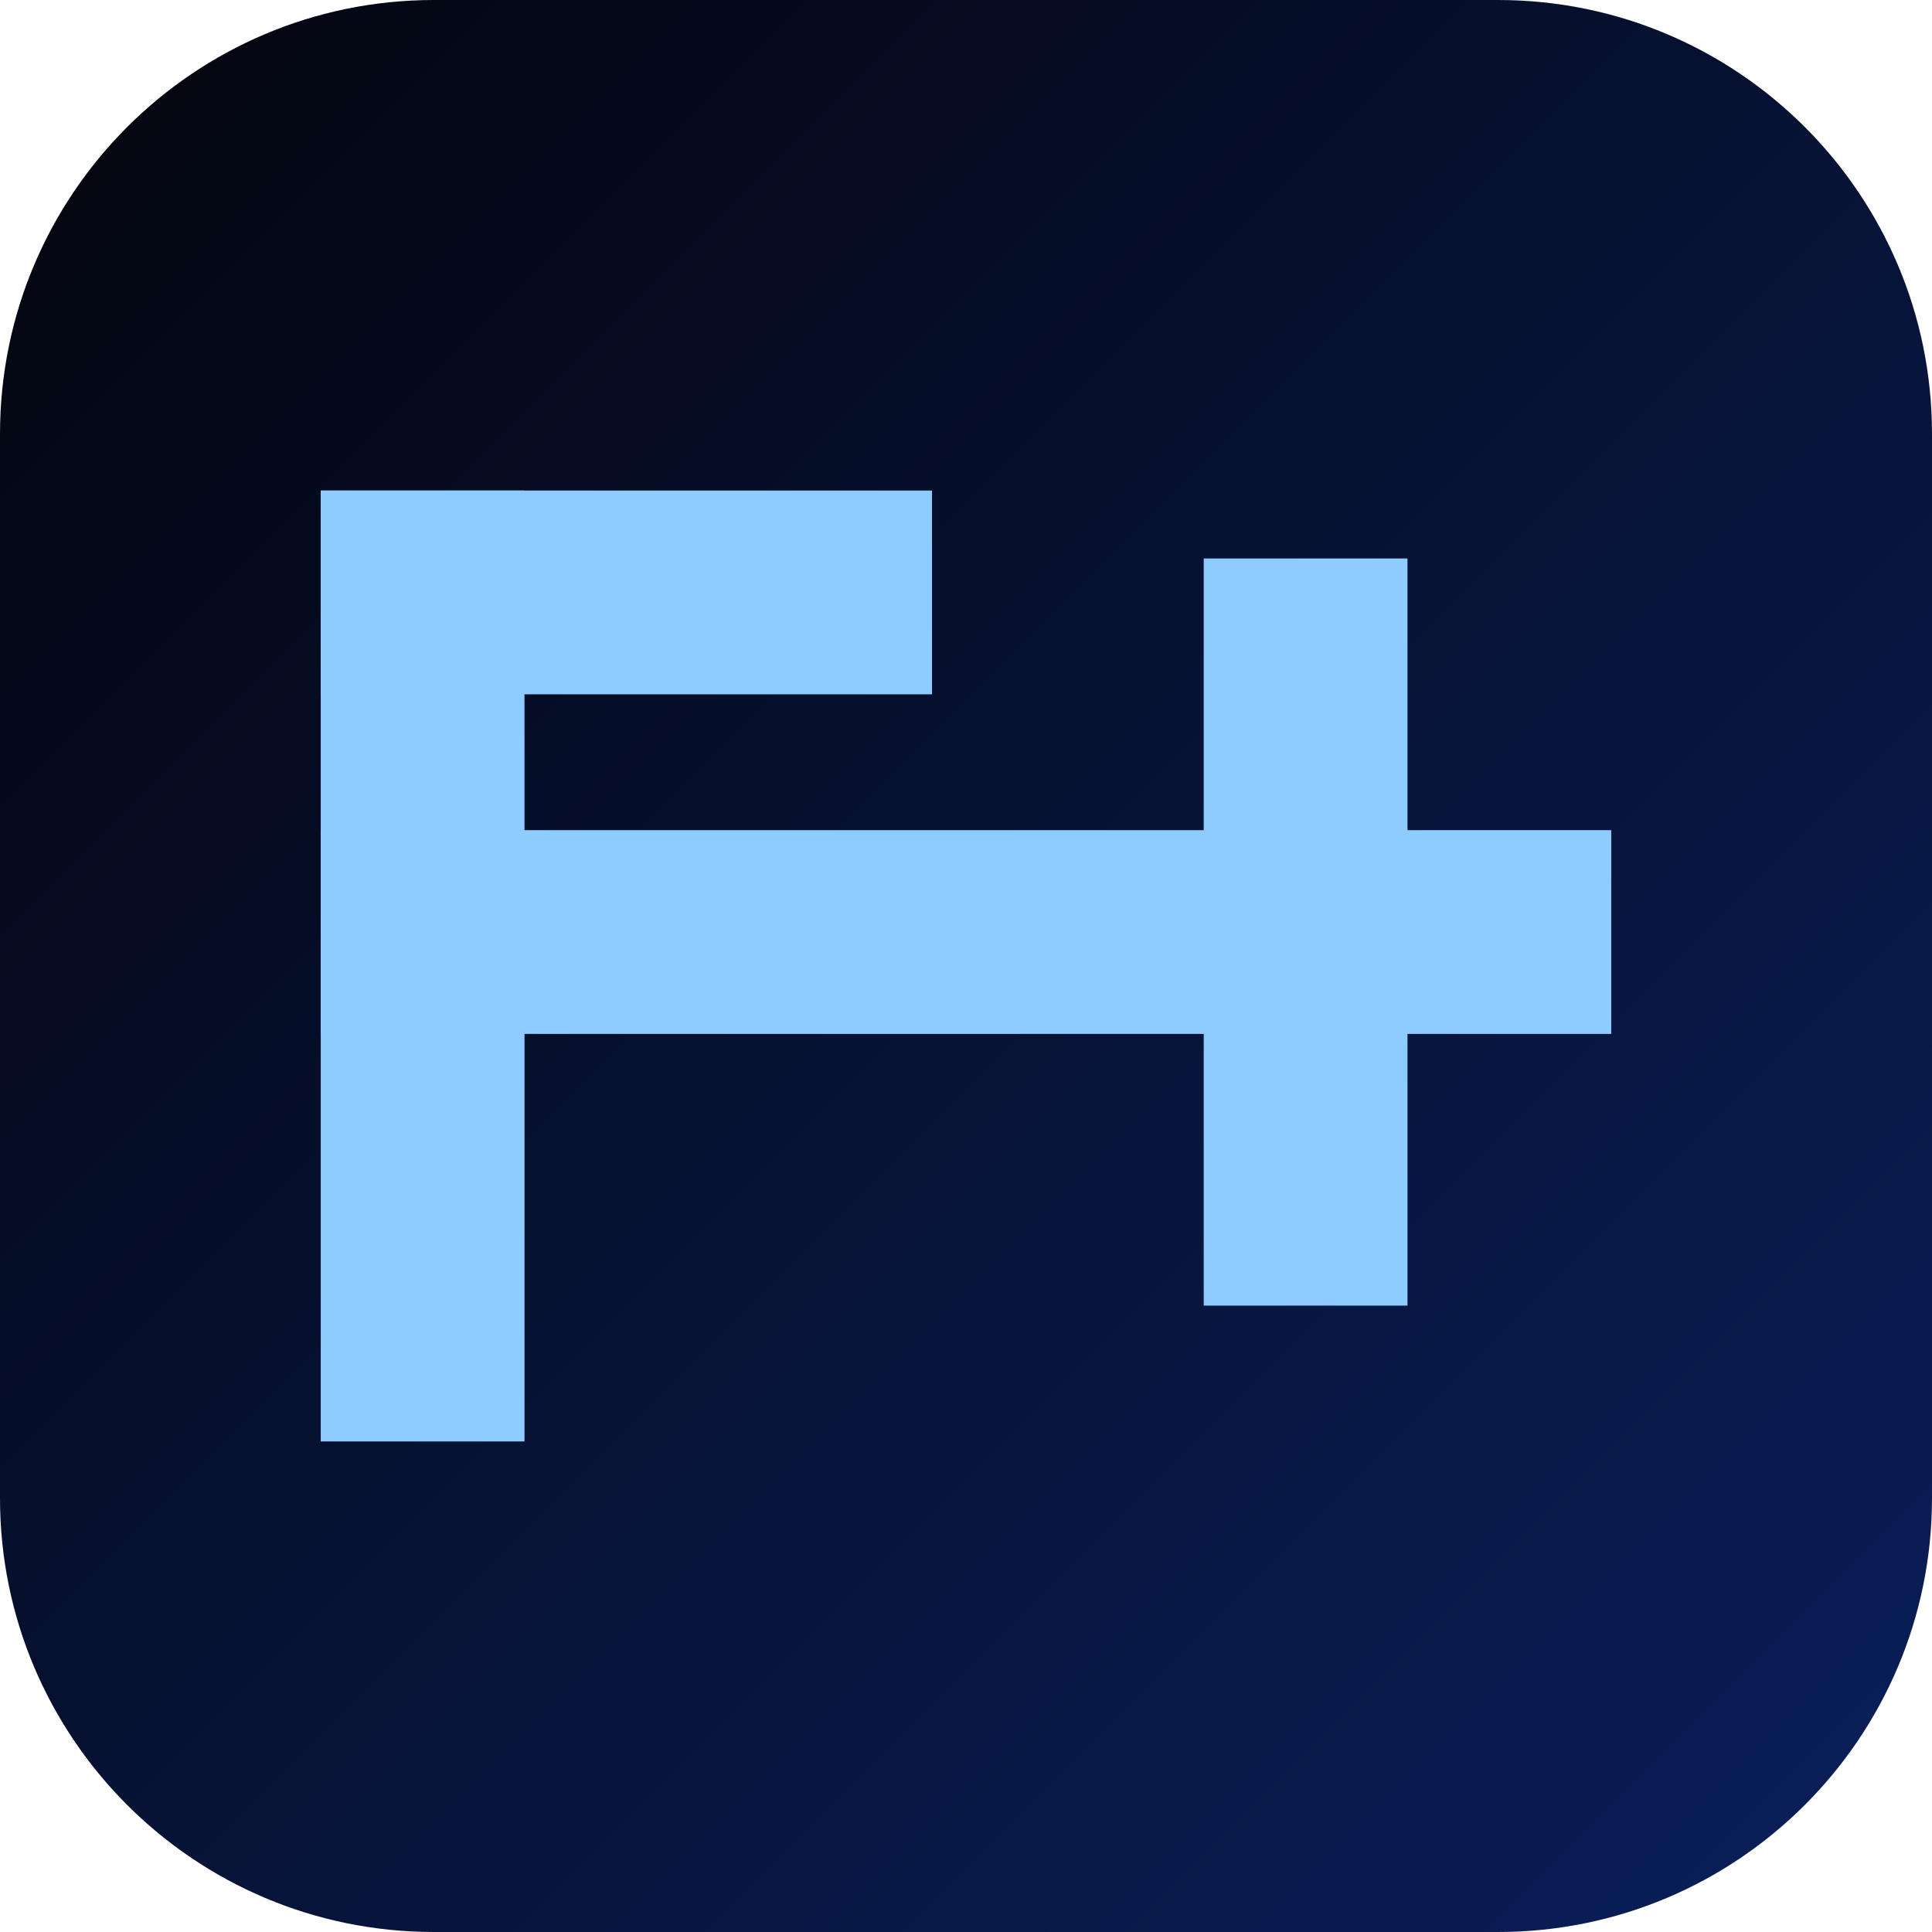
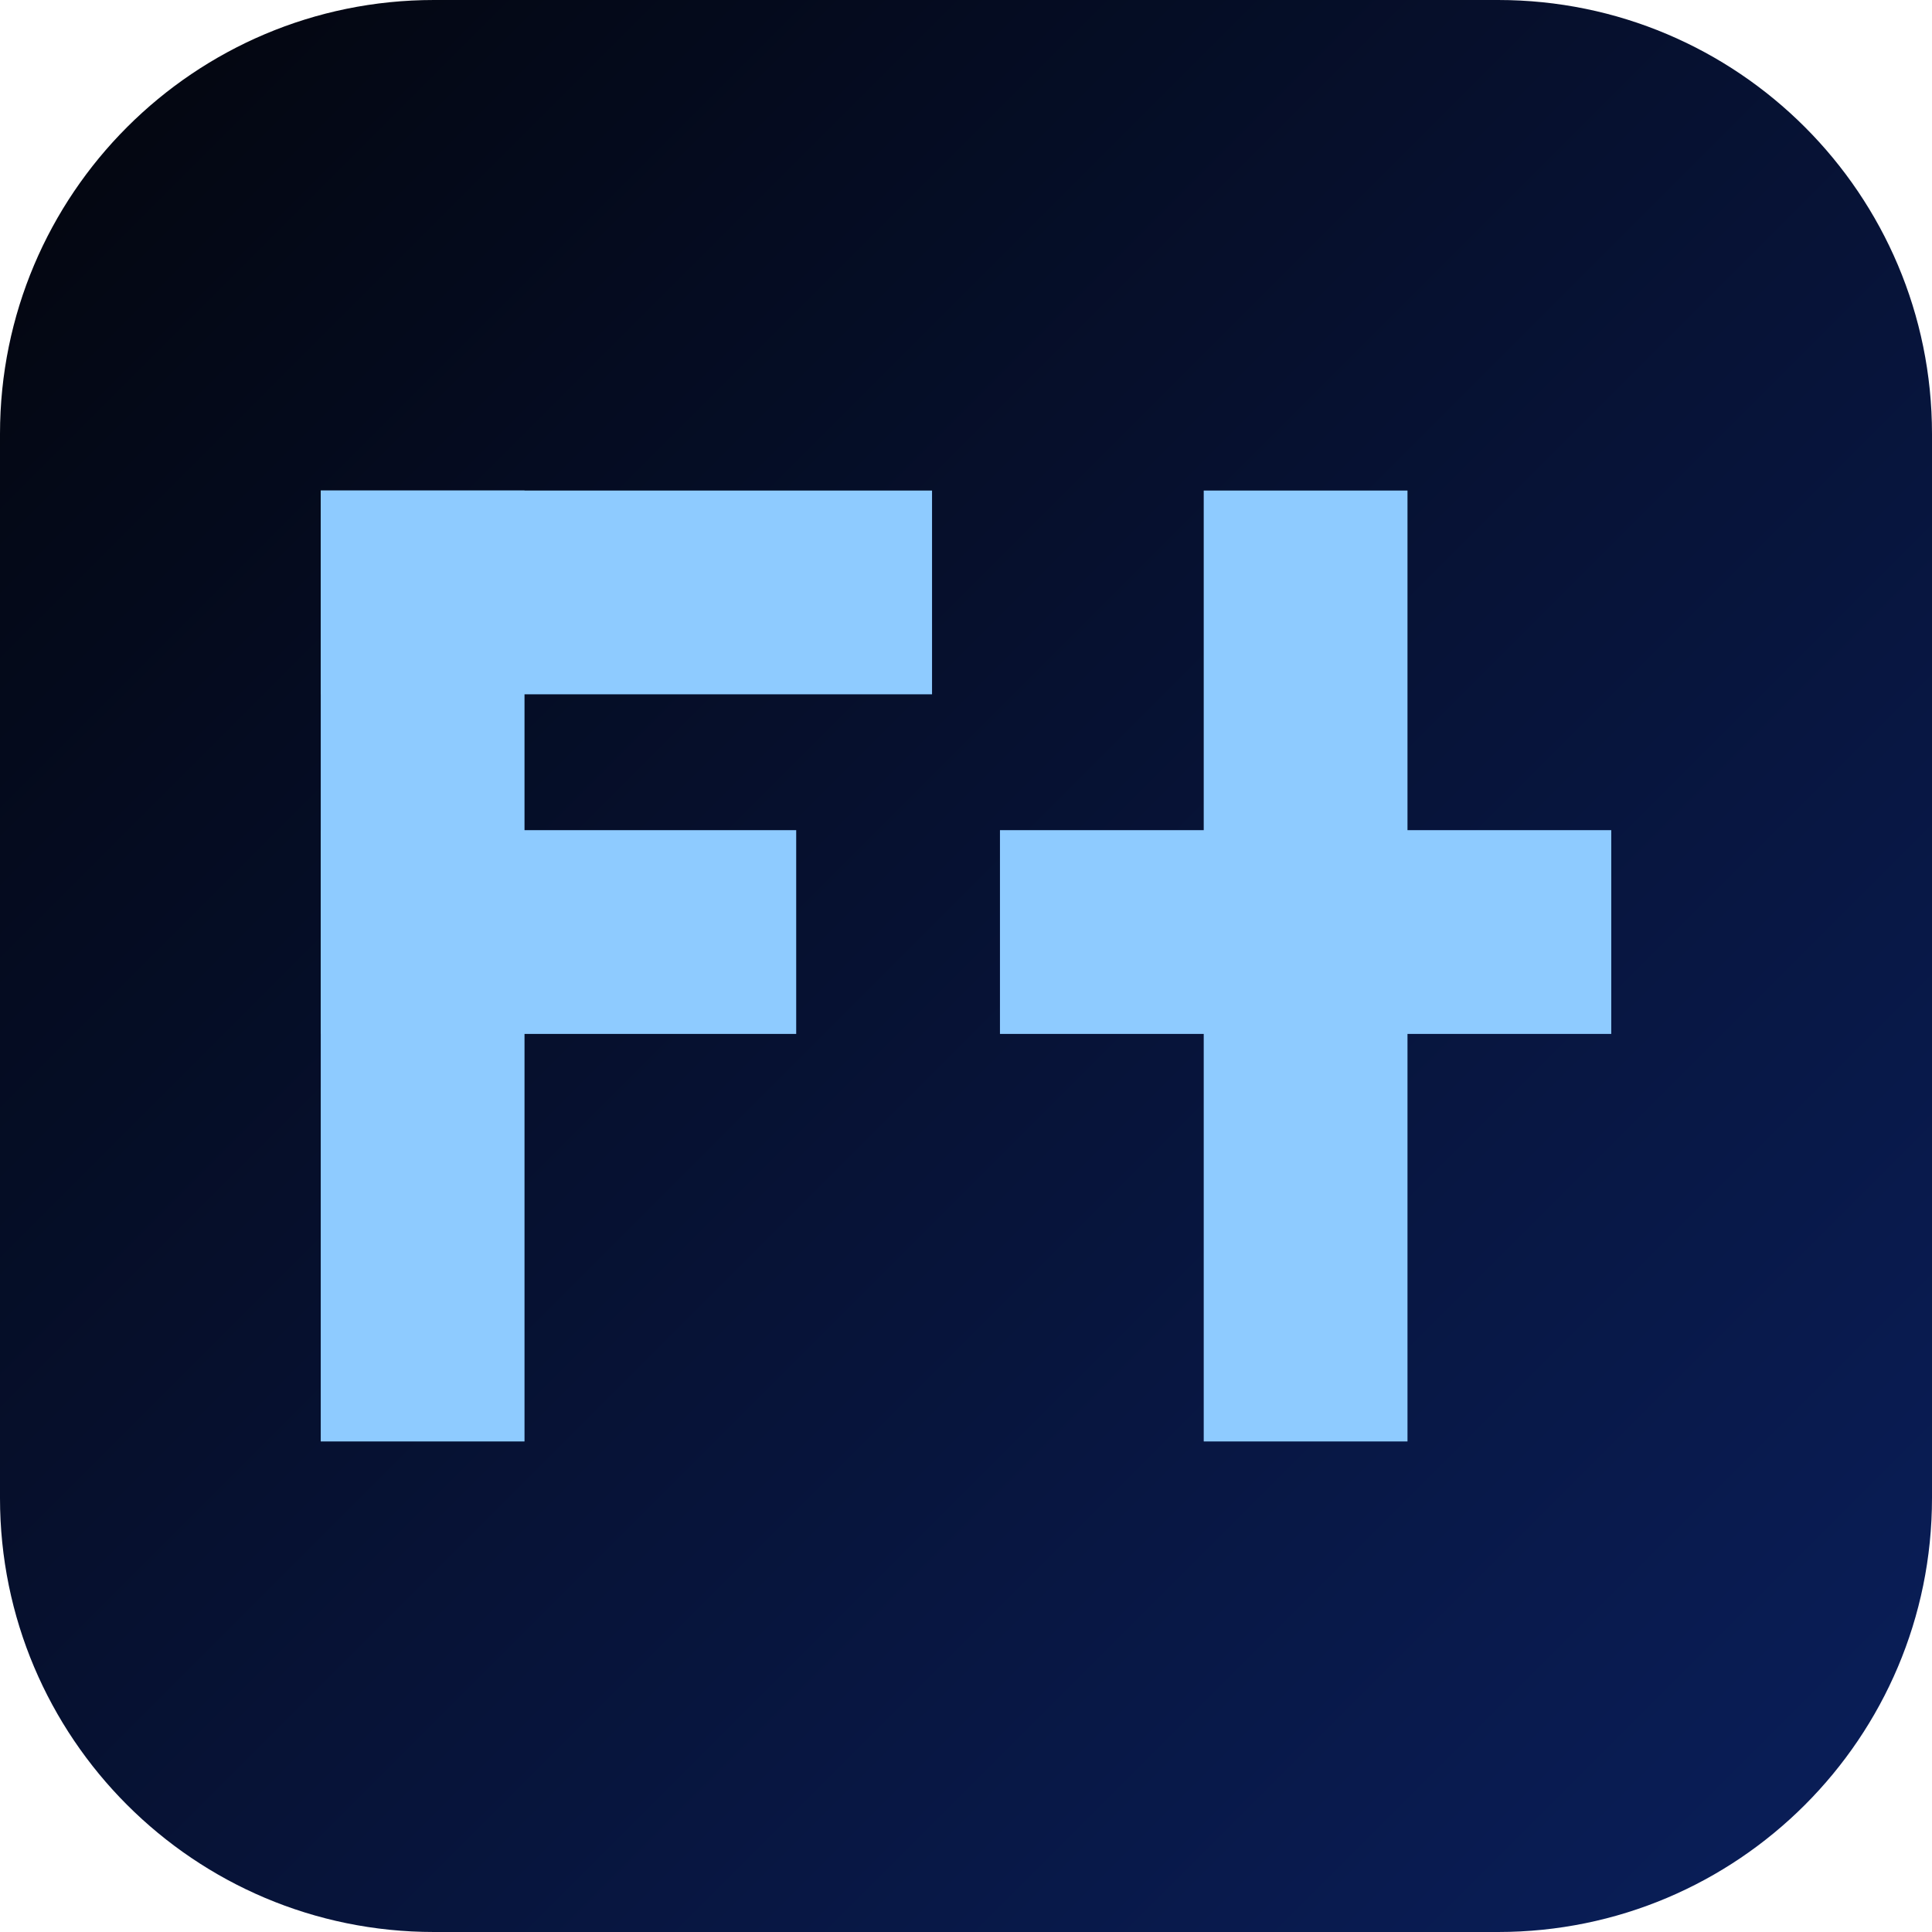
<svg xmlns="http://www.w3.org/2000/svg" width="1024" height="1024" viewBox="0 0 1024 1024" role="img" aria-label="Find+">
  <defs>
    <linearGradient id="g" x1="0" y1="0" x2="1" y2="1">
      <stop offset="0" stop-color="#03050c" />
      <stop offset="1" stop-color="#0a1f5c" />
    </linearGradient>
  </defs>
  <rect width="1024" height="1024" rx="230" fill="url(#g)" />
  <rect x="170" y="260" width="108" height="504" fill="#8ecbff" />
  <rect x="170" y="260" width="324" height="108" fill="#8ecbff" />
-   <rect x="170" y="440" width="684" height="108" fill="#8ecbff" />
-   <rect x="638" y="296" width="108" height="396" fill="#8ecbff" />
+   <rect x="170" y="440" width="252" height="108" fill="#8ecbff" />
+   <rect x="638" y="260" width="108" height="504" fill="#8ecbff" />
+   <rect x="530" y="440" width="324" height="108" fill="#8ecbff" />
</svg>
